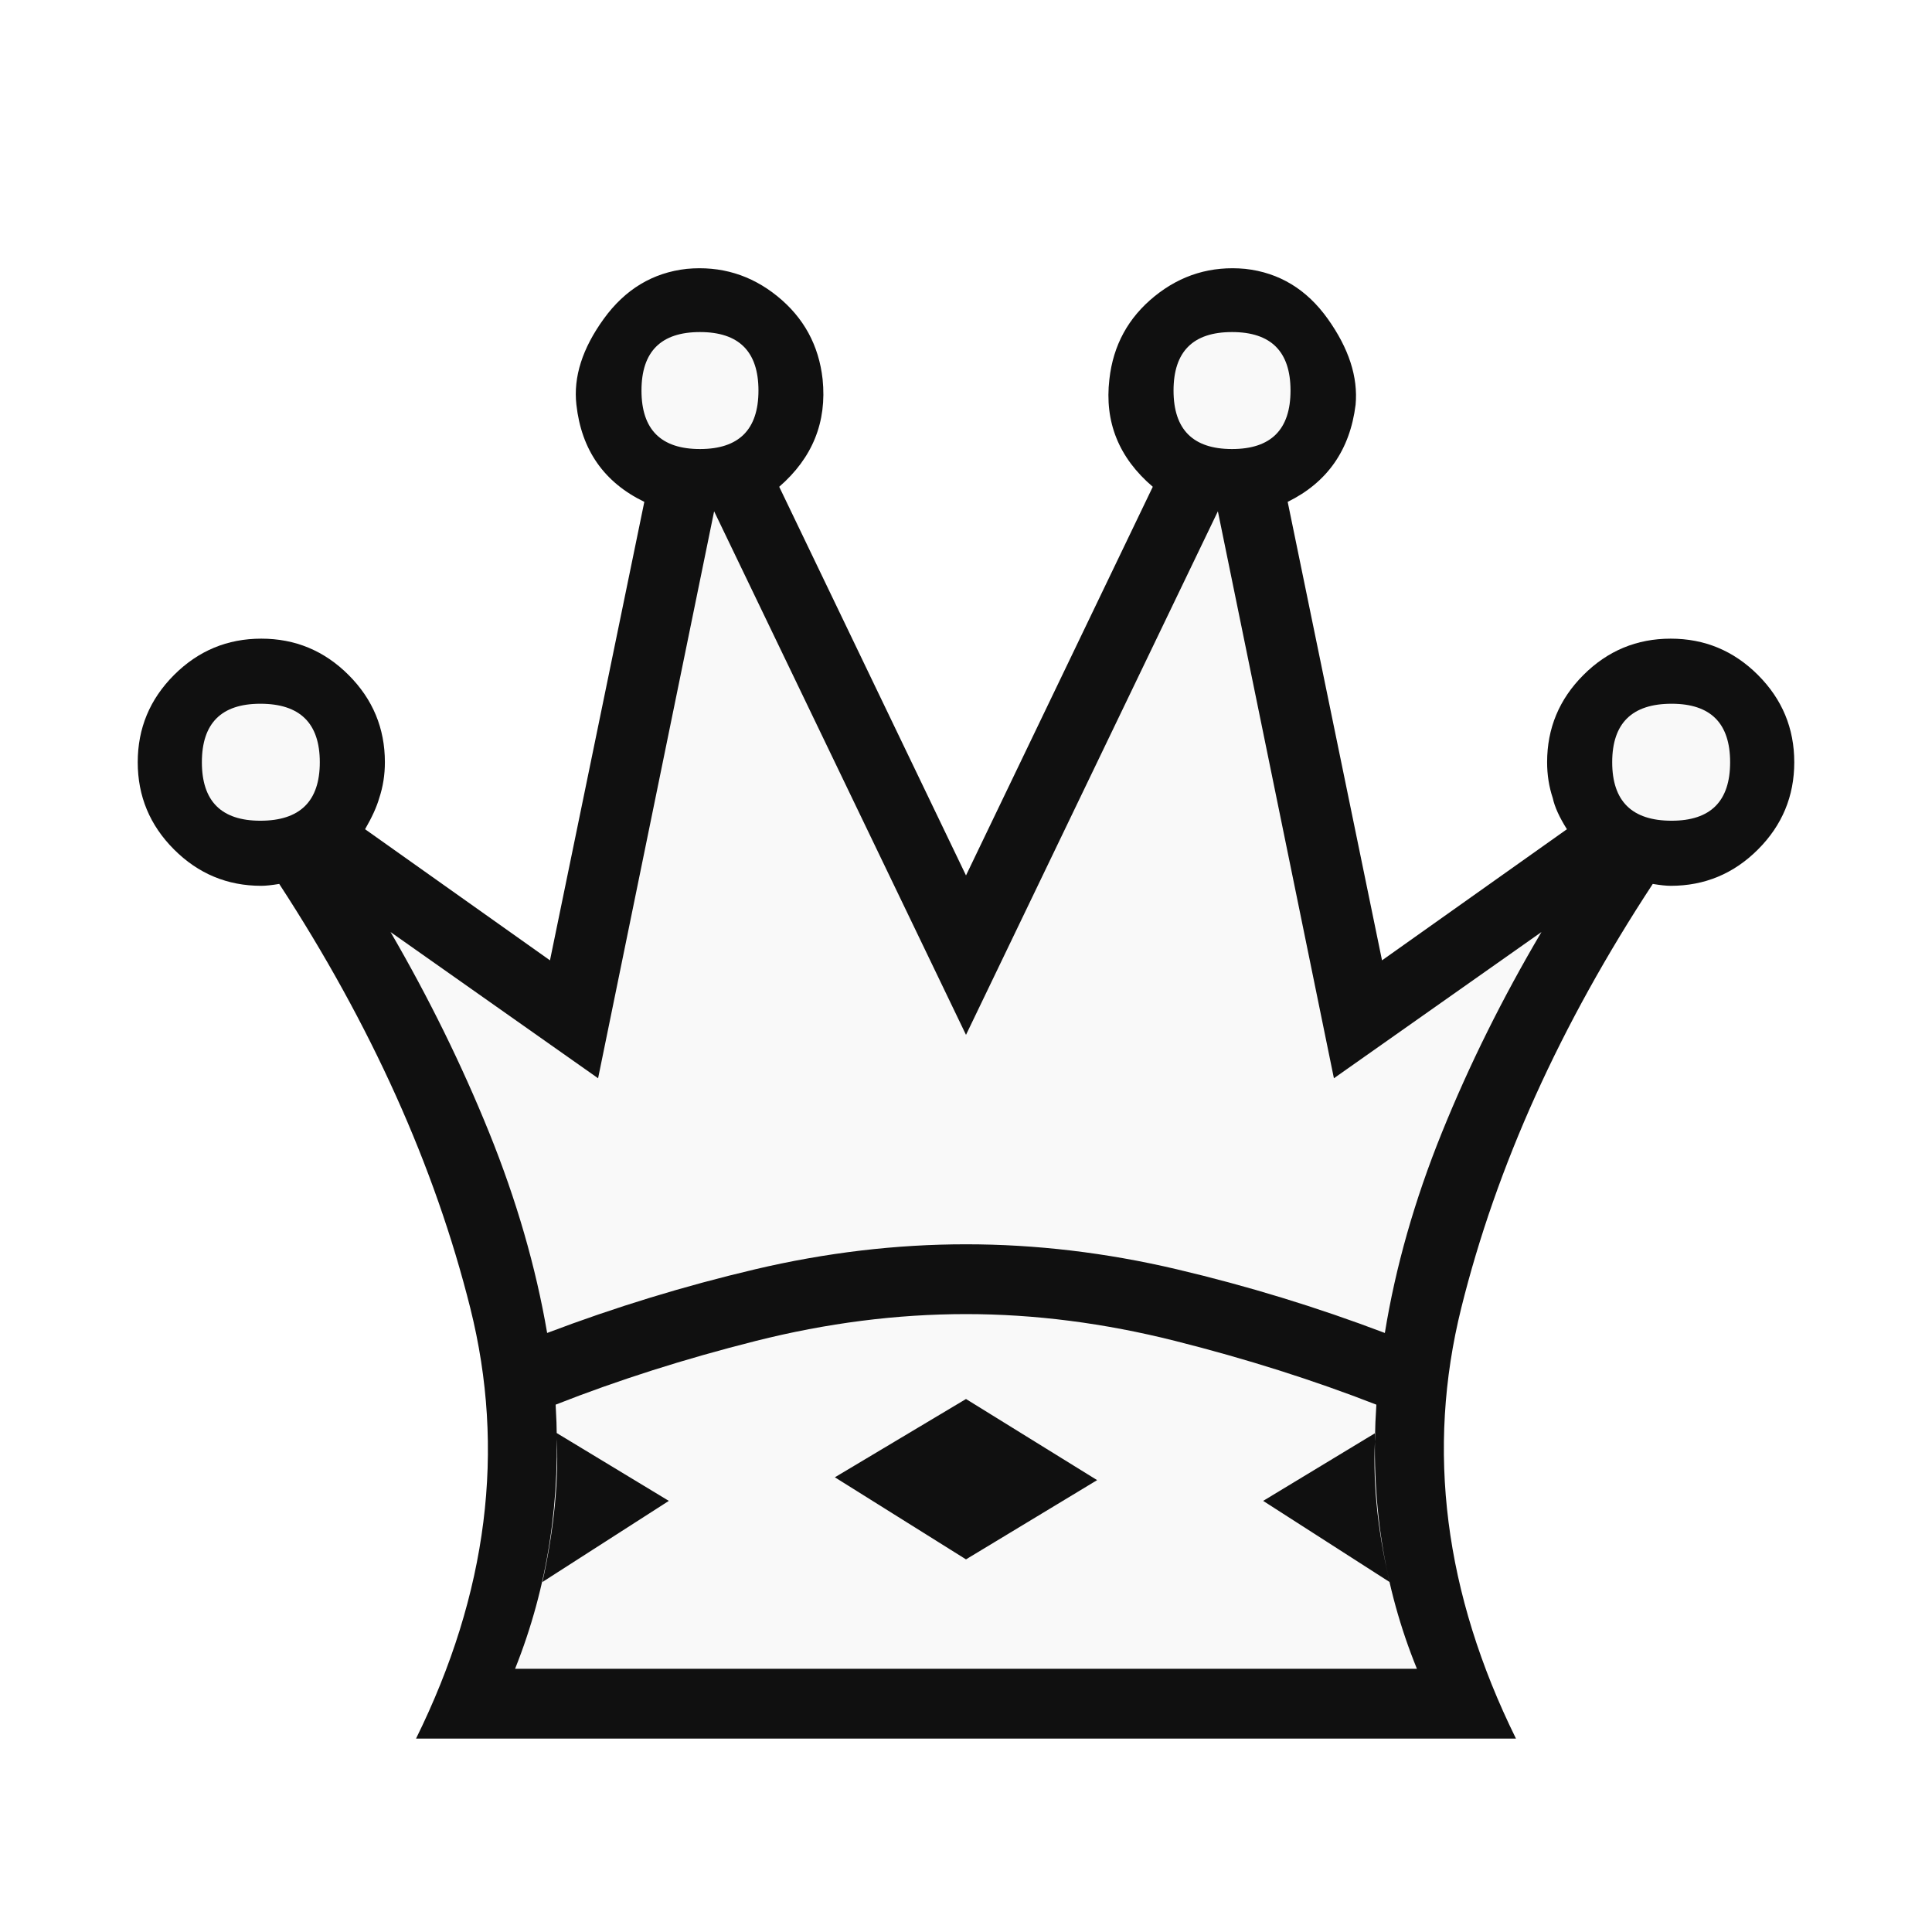
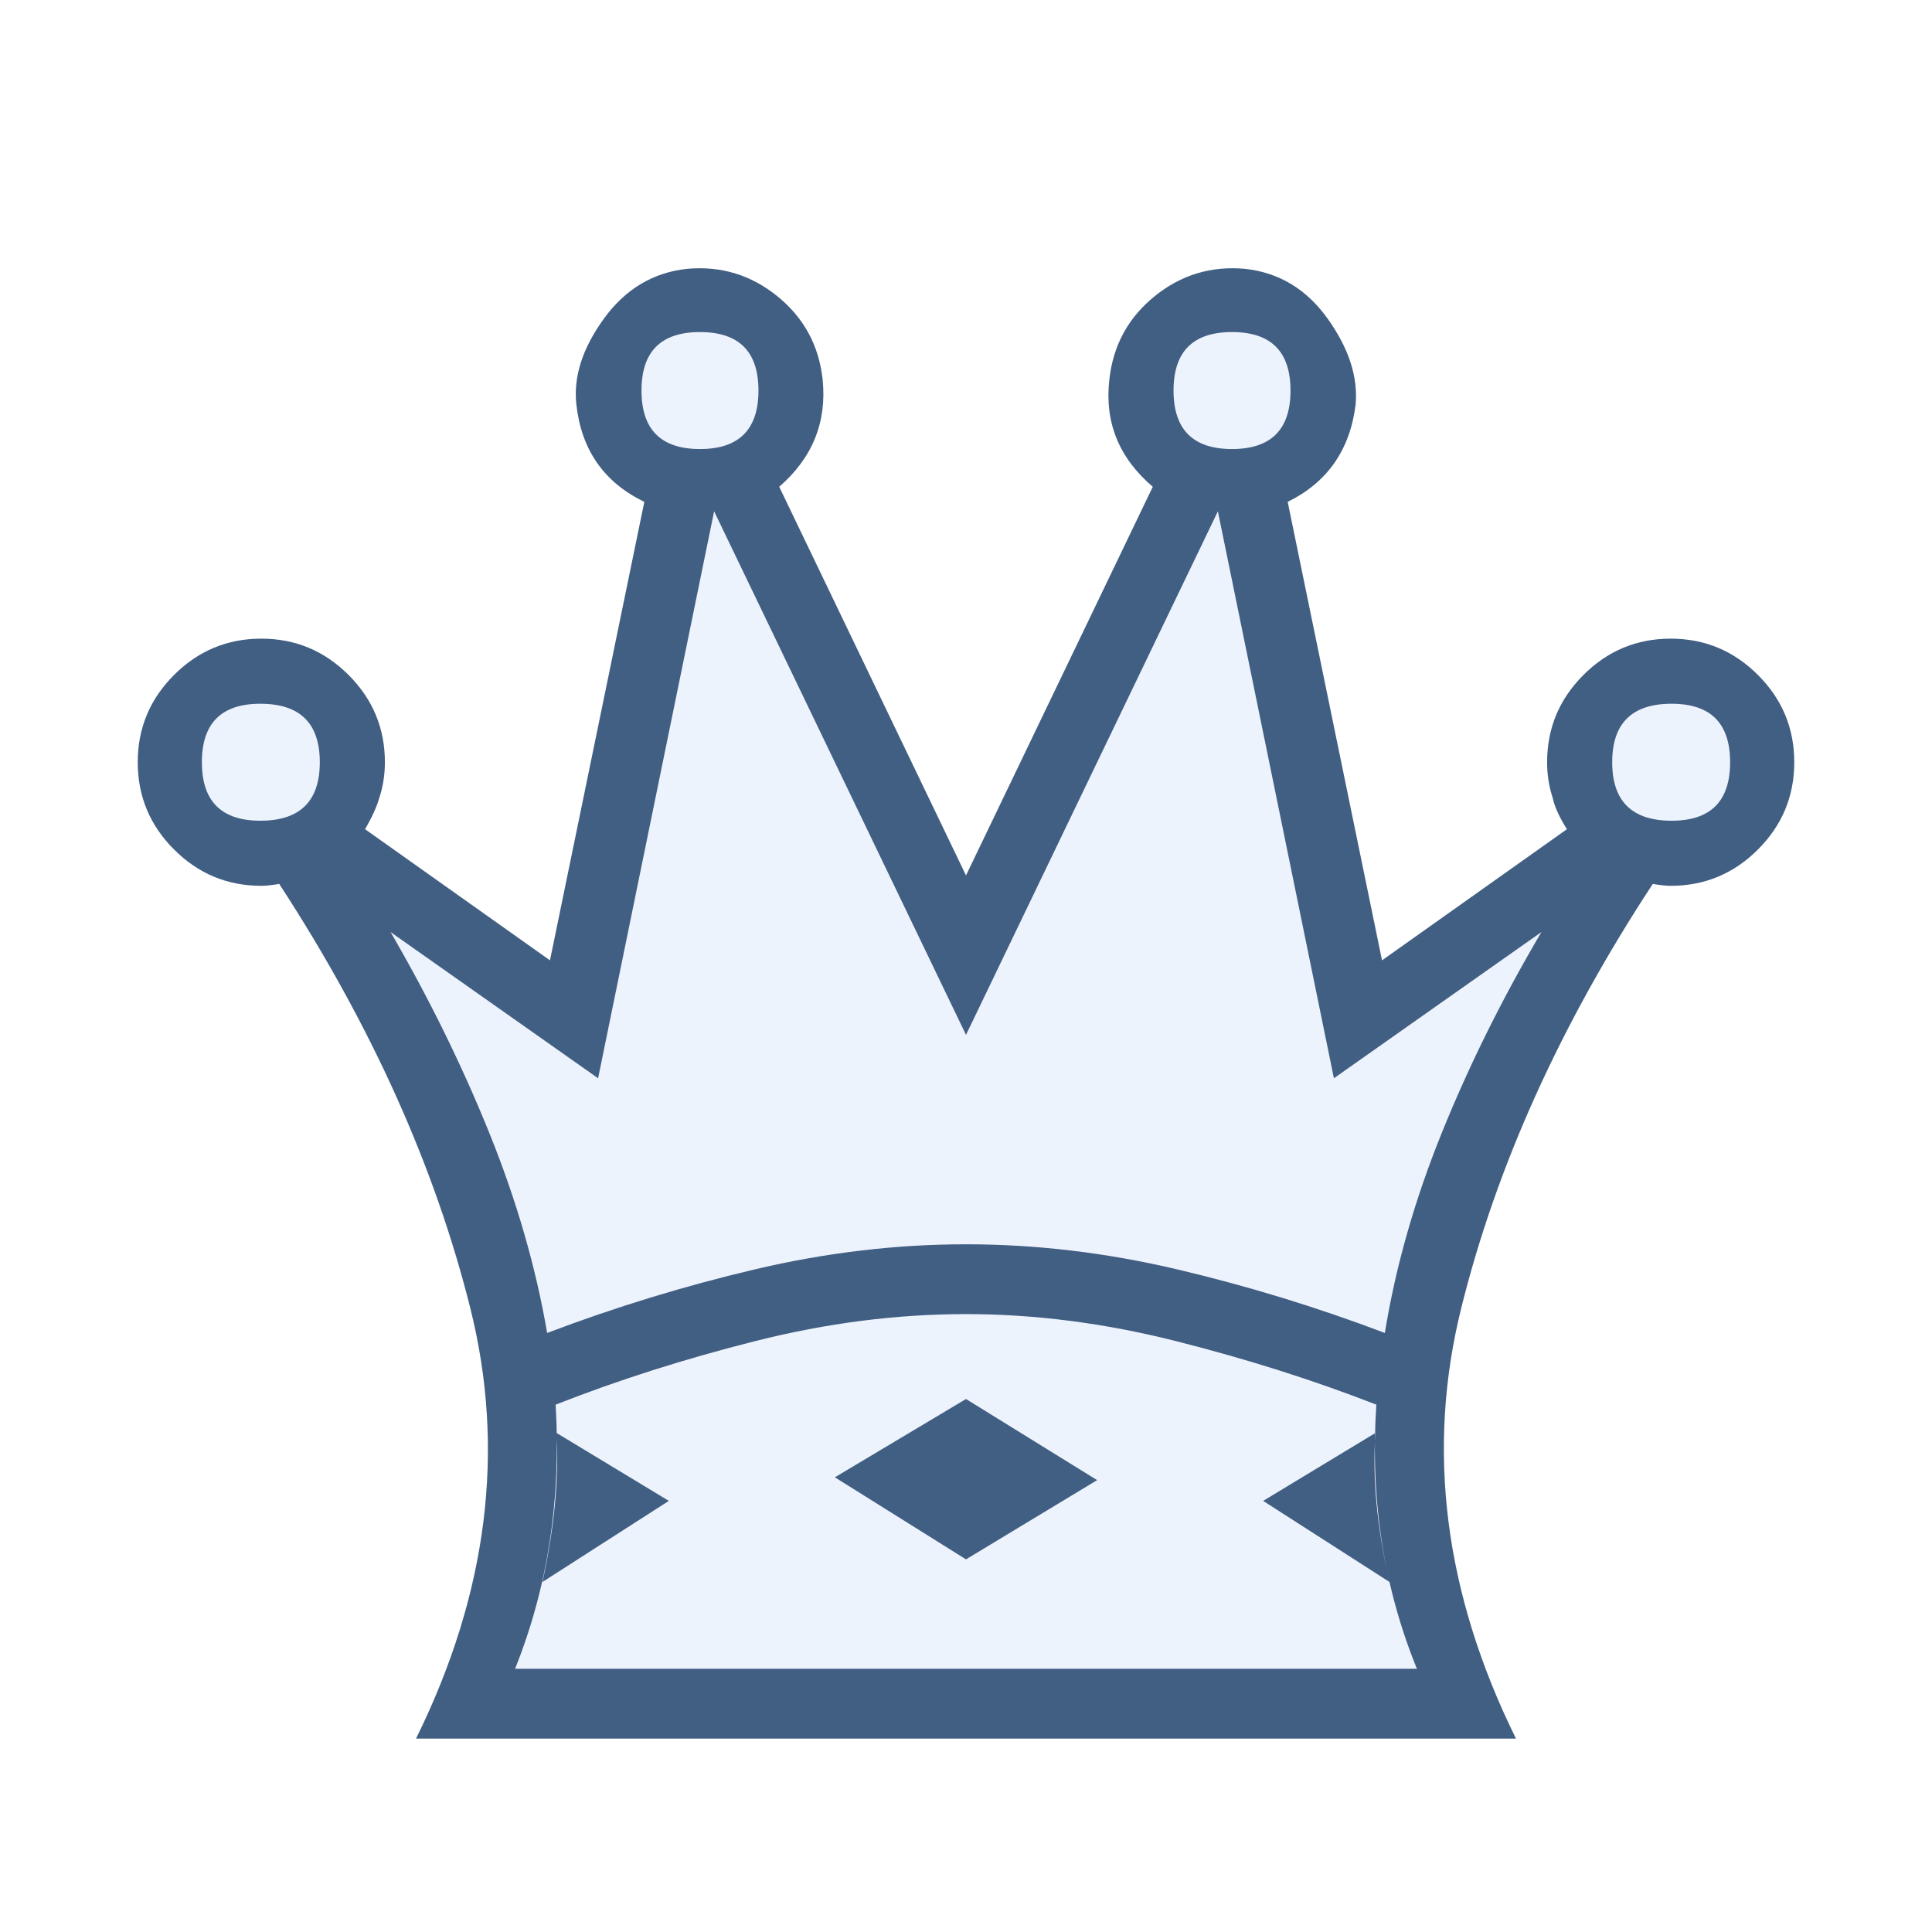
<svg xmlns="http://www.w3.org/2000/svg" style="color-scheme:light only" viewBox="0 0 2048 2048">
-   <path fill="#f9f9f9" d="m508.5 1815.6 48.4-356.7-216.3-554.6-135.8-20.7-16.1-126.5 112.7-43.8 78.3 73.7-18.4 99 246.2 197.8 112.8-568.3L635 428l78.3-108 112.8 43.7-23 161 223.2 474 244-490-66.8-105.9 92-92 105.9 73.6L1337 534l103.5 529.2 260-161-16-142.7 131-46 57.6 131.1-207 103.6-175 529.2 48.4 308.4z" />
-   <path fill="#101010" d="M1024 1769h478q-53-130-43-280-100-39-213-67.5t-222-28.5q-110 0-223 28.5T589 1489q9 150-43 280zm0-450q111 0 223.5 26.5T1468 1413q17-105 60.5-212.5T1634 988l-220 155-123-601-267 555-267-555-123 601-220-155q61 105 104.5 212.5T580 1413q108-41 220.5-67.5T1024 1319m0 524H441q114-231 57.5-456.5T296 937q-12 2-19 2-54 0-92.5-38.5T146 808t38.5-92.5T277 677t92.5 38.5T408 808q0 20-6 38-4 14-15 33l196 139 100-486q-64-31-72-103-5-44 29-91t88-53q54-5 96 29t48 88q7 68-46 114l198 412 198-412q-54-46-46-114 6-54 48-88t96-29q54 6 87.5 53t29.5 91q-9 72-72 103l100 486 196-139q-12-19-15-33-6-18-6-38 0-54 38.5-92.5T1771 677t92.5 38.5T1902 808t-38.5 92.5T1771 939q-7 0-19-2-147 224-203 449.5t58 456.5zM276 746q-62 0-62 62t62 62q63 0 63-62t-63-62m466-394q-62 0-62 62t62 62 62-62-62-62M590 1519l119 72-134 86q19-86 15-158m1182-773q-63 0-63 62t63 62q62 0 62-62t-62-62m-466-394q-62 0-62 62t62 62 62-62-62-62m152 1167-119 72 134 86q-20-86-15-158m-573 47 139-83 139 86-139 84z" />
+   <path fill="#edf3fc" d="m508.5 1815.6 48.4-356.7-216.3-554.6-135.8-20.7-16.1-126.5 112.7-43.8 78.3 73.7-18.4 99 246.2 197.8 112.8-568.3L635 428l78.3-108 112.8 43.7-23 161 223.2 474 244-490-66.8-105.9 92-92 105.9 73.6L1337 534l103.5 529.2 260-161-16-142.7 131-46 57.6 131.1-207 103.6-175 529.2 48.4 308.4z" />
+   <path fill="#415e83" d="M1024 1769h478q-53-130-43-280-100-39-213-67.5t-222-28.5q-110 0-223 28.5T589 1489q9 150-43 280zm0-450q111 0 223.5 26.5T1468 1413q17-105 60.5-212.5T1634 988l-220 155-123-601-267 555-267-555-123 601-220-155q61 105 104.5 212.5T580 1413q108-41 220.5-67.5T1024 1319m0 524H441q114-231 57.5-456.5T296 937q-12 2-19 2-54 0-92.5-38.5T146 808t38.5-92.5T277 677t92.5 38.5T408 808q0 20-6 38-4 14-15 33l196 139 100-486q-64-31-72-103-5-44 29-91t88-53q54-5 96 29t48 88q7 68-46 114l198 412 198-412q-54-46-46-114 6-54 48-88t96-29q54 6 87.5 53t29.5 91q-9 72-72 103l100 486 196-139q-12-19-15-33-6-18-6-38 0-54 38.5-92.5T1771 677t92.5 38.5T1902 808t-38.5 92.5T1771 939q-7 0-19-2-147 224-203 449.5t58 456.5zM276 746q-62 0-62 62t62 62q63 0 63-62t-63-62m466-394q-62 0-62 62t62 62 62-62-62-62M590 1519l119 72-134 86q19-86 15-158m1182-773q-63 0-63 62t63 62q62 0 62-62t-62-62m-466-394q-62 0-62 62t62 62 62-62-62-62m152 1167-119 72 134 86q-20-86-15-158m-573 47 139-83 139 86-139 84z" />
</svg>
